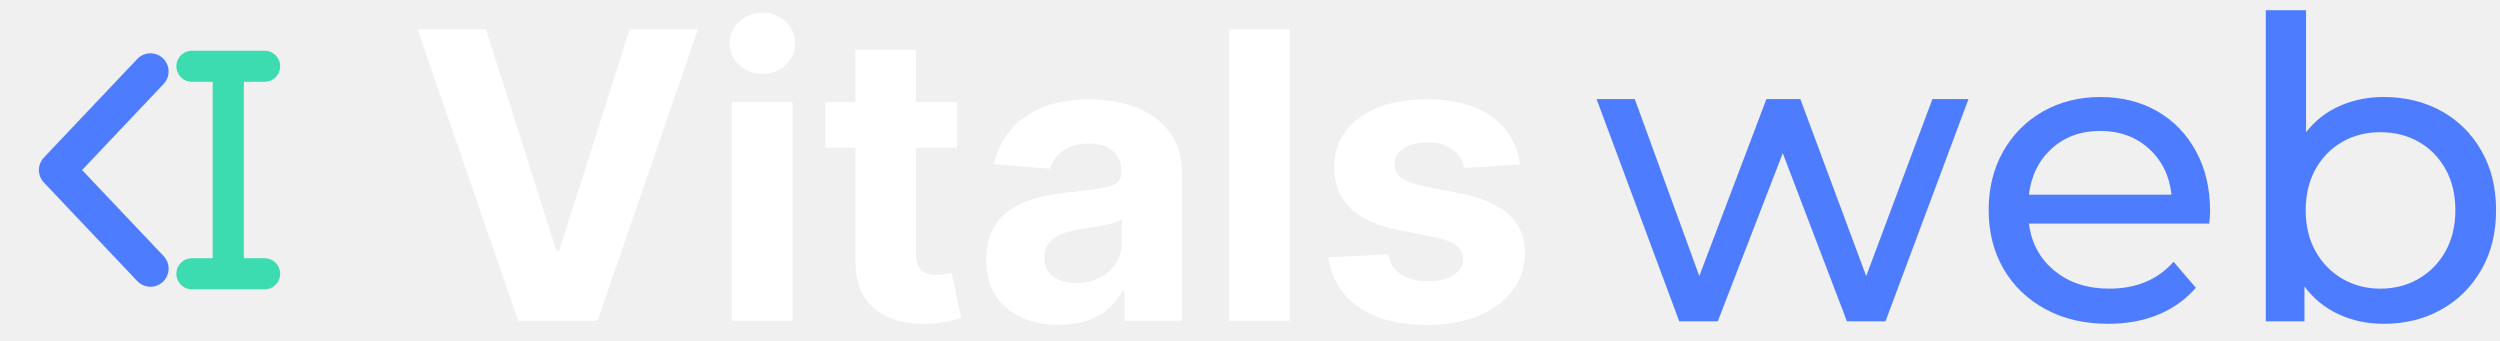
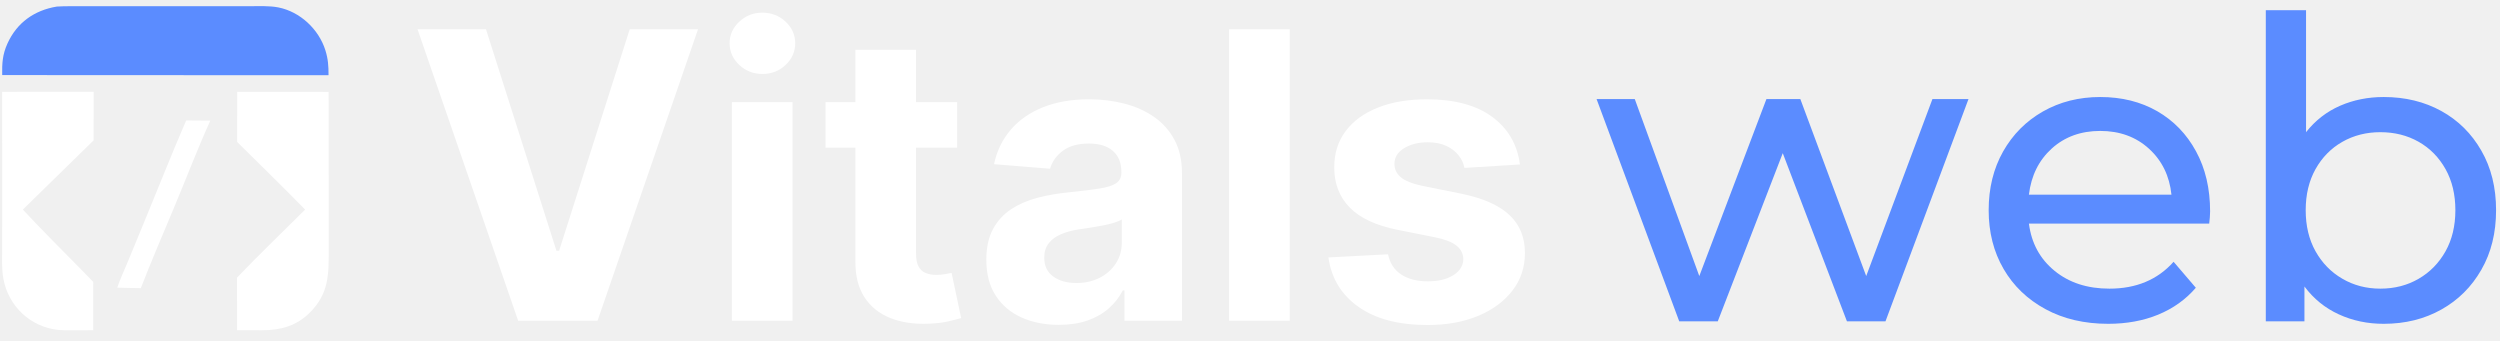
<svg xmlns="http://www.w3.org/2000/svg" viewBox="0 -13 2801 381" role="img" aria-label="Vitals Web">
  <g transform="translate(0 -8.5) scale(5.8125)">
-     <path d="M29 13 11 32l18 19" fill="none" stroke="#4D7CFF" stroke-width="7" stroke-linecap="round" stroke-linejoin="round" />
-     <path d="M37 12h14M44 12v40M37 52h14" fill="none" stroke="#3DDBB0" stroke-width="6" stroke-linecap="round" stroke-linejoin="round" />
+     <g transform="scale(0.105611) translate(-1099.0 -349.7)">
+       <path fill="#5B8CFF" d="M 1202.73 354.345 C 1211.29 353.638 1220.89 353.754 1229.54 353.712 L 1487.84 353.684 L 1553.94 353.712 C 1570.88 353.682 1590.69 352.687 1606.99 355.898 C 1646.7 363.72 1680.77 395.651 1692.84 434.037 C 1697.9 450.109 1698.66 462.987 1698.63 479.66 L 1599.95 479.641 L 1103.01 479.397 C 1102.61 458.004 1103.54 441.846 1112.49 422.046 C 1129.9 383.474 1161.79 361.148 1202.73 354.345 z" />
+       <path fill="#FFFFFF" d="M 1531.96 510.035 L 1698.8 510.109 L 1699 738.944 L 1698.99 798.963 C 1698.96 843.275 1699.21 877.961 1664.96 912.437 C 1640.34 937.212 1611.28 945.209 1577.25 945.103 L 1531.72 945.087 L 1531.55 849.131 C 1570.52 808.19 1615.64 765.139 1655.9 724.912 C 1615.82 683.773 1572.63 641.924 1531.78 601.404 L 1531.96 510.035 z" />
+       <path fill="#FFFFFF" d="M 1102.94 509.994 L 1269.94 509.923 L 1269.87 598.497 L 1140.71 724.876 C 1174.12 761.008 1213.95 800.358 1248.5 835.639 L 1269.17 856.89 L 1269.14 945.065 C 1255.36 945.03 1241.59 945.078 1227.82 945.209 C 1220.49 945.22 1213.09 945.268 1205.85 944.548 C 1154.97 939.483 1114.44 901.531 1105.24 851.369 C 1102.03 833.889 1102.86 817.762 1102.9 800.047 L 1102.98 740.44 L 1102.94 509.994 z" />
+       <path fill="#FFFFFF" d="M 1438.81 562.231 L 1482.83 562.545 C 1459.56 613.633 1437.52 671.774 1415.6 723.767 C 1395.77 770.804 1374.52 820.842 1356 868.235 C 1342.02 868.277 1327.03 867.686 1312.98 867.382 C 1317.49 853.813 1326.08 834.892 1331.73 821.391 L 1361.27 749.799 C 1386.84 688.112 1412.3 623.209 1438.81 562.231 z" />
+     </g>
  </g>
  <g fill="#FFFFFF" transform="translate(-966 0)">
    <path d="M1510.5,19.81l78.92,248.08h3.03l79.08-248.08h76.53l-112.56,326.53h-88.97l-112.72-326.53h76.69Z" />
    <path d="M1820.29,69.88c-10.1,0-18.76-3.37-25.99-10.12-7.23-6.75-10.84-14.85-10.84-24.31s3.61-17.4,10.84-24.15c7.23-6.75,15.84-10.13,25.83-10.13s18.89,3.38,26.07,10.13c7.17,6.75,10.76,14.8,10.76,24.15s-3.59,17.57-10.76,24.31c-7.17,6.75-15.81,10.12-25.91,10.12ZM1786.01,346.34V101.44h67.92v244.89h-67.92Z" />
    <path d="M2042.86,343.31c-3.41,1.06-8.19,2.31-14.35,3.74-6.17,1.44-13.66,2.31-22.48,2.63-16.37.64-30.69-1.54-42.97-6.53-12.28-5-21.82-12.76-28.62-23.28s-10.15-23.81-10.04-39.86v-127.55h-33.49v-51.02h33.49v-58.67h67.92v58.67h46.07v51.02h-46.07v118.62c0,6.27.95,11.14,2.87,14.59,1.91,3.45,4.59,5.87,8.05,7.25,3.45,1.39,7.46,2.08,12.03,2.08,3.19,0,6.38-.29,9.57-.88,3.19-.58,5.63-1.04,7.33-1.36l10.69,50.55Z" />
    <path d="M2152.39,350.96c-15.62,0-29.55-2.74-41.77-8.21-12.22-5.47-21.87-13.6-28.94-24.39-7.07-10.79-10.6-24.26-10.6-40.42,0-13.6,2.5-25.03,7.49-34.28,4.99-9.25,11.8-16.69,20.41-22.32,8.61-5.63,18.41-9.89,29.42-12.75,11-2.87,22.56-4.89,34.68-6.06,14.24-1.49,25.72-2.9,34.44-4.23,8.71-1.33,15.04-3.32,18.97-5.98,3.93-2.66,5.9-6.59,5.9-11.8v-.96c0-10.1-3.16-17.91-9.49-23.44-6.33-5.52-15.28-8.29-26.87-8.29-12.22,0-21.95,2.69-29.18,8.05-7.23,5.37-12.01,12.09-14.35,20.17l-62.82-5.1c3.19-14.88,9.46-27.77,18.81-38.66,9.35-10.89,21.44-19.29,36.27-25.19,14.83-5.9,32.02-8.85,51.58-8.85,13.6,0,26.65,1.59,39.14,4.78,12.49,3.19,23.6,8.13,33.32,14.83,9.73,6.7,17.4,15.28,23.04,25.75,5.63,10.47,8.45,22.99,8.45,37.55v165.18h-64.41v-33.96h-1.91c-3.93,7.65-9.19,14.38-15.78,20.17-6.59,5.79-14.51,10.31-23.76,13.55-9.25,3.24-19.93,4.86-32.05,4.86ZM2171.84,304.09c9.99,0,18.81-1.99,26.47-5.98,7.65-3.99,13.66-9.38,18.02-16.18,4.36-6.8,6.54-14.51,6.54-23.12v-25.99c-2.13,1.38-5.02,2.63-8.69,3.75-3.67,1.12-7.79,2.13-12.36,3.03-4.57.9-9.14,1.7-13.71,2.39-4.57.69-8.72,1.3-12.44,1.83-7.97,1.17-14.93,3.03-20.89,5.58-5.95,2.55-10.58,5.98-13.87,10.28-3.3,4.3-4.94,9.65-4.94,16.02,0,9.25,3.37,16.29,10.12,21.13,6.75,4.84,15.33,7.25,25.75,7.25Z" />
    <path d="M2411,19.81v326.53h-67.92V19.81h67.92Z" />
    <path d="M2668.96,171.28l-62.18,3.83c-1.06-5.31-3.35-10.12-6.86-14.43s-8.11-7.76-13.79-10.36c-5.69-2.6-12.46-3.91-20.33-3.91-10.52,0-19.4,2.21-26.63,6.62-7.23,4.41-10.84,10.28-10.84,17.62,0,5.85,2.34,10.79,7.02,14.83,4.68,4.04,12.7,7.28,24.07,9.73l44.32,8.93c23.81,4.89,41.56,12.75,53.25,23.6,11.69,10.84,17.54,25.09,17.54,42.73,0,16.05-4.7,30.13-14.11,42.25-9.41,12.12-22.27,21.55-38.58,28.3-16.32,6.75-35.1,10.13-56.36,10.13-32.42,0-58.22-6.78-77.41-20.33-19.19-13.55-30.43-32.02-33.72-55.4l66.8-3.51c2.02,9.89,6.91,17.41,14.67,22.56,7.76,5.16,17.7,7.73,29.81,7.73s21.5-2.31,28.78-6.94c7.28-4.62,10.97-10.6,11.08-17.94-.11-6.16-2.71-11.24-7.81-15.23-5.1-3.99-12.97-7.04-23.6-9.17l-42.41-8.45c-23.92-4.78-41.69-13.07-53.33-24.87-11.64-11.8-17.46-26.84-17.46-45.12,0-15.73,4.28-29.28,12.83-40.66,8.55-11.37,20.62-20.14,36.19-26.31,15.57-6.16,33.83-9.25,54.77-9.25,30.93,0,55.3,6.54,73.1,19.61,17.8,13.07,28.19,30.88,31.17,53.41Z" />
  </g>
-   <path fill="#4D7CFF" d="M1924.6 347L1881.4 347L1788.8 98L1831.6 98L1903.9 296.3L1979.1 98L2017.1 98L2090.9 296.3L2165.1 98L2205.5 98L2112.5 347L2069.3 347L1997.4 158.6L1924.6 347ZM2362.0 349.8L2362.0 349.8Q2322.1 349.8 2291.8 333.4Q2261.4 316.9 2244.8 288.3Q2228.1 259.6 2228.1 222.5L2228.1 222.5Q2228.1 185.4 2244.3 156.7Q2260.5 128.1 2288.9 111.9Q2317.4 95.7 2353.1 95.7L2353.1 95.7Q2389.2 95.7 2417.0 111.6Q2444.7 127.6 2460.4 156.5Q2476.2 185.4 2476.2 223.9L2476.2 223.9Q2476.2 226.7 2475.9 230.5Q2475.7 234.2 2475.2 237.5L2475.2 237.5L2273.2 237.5Q2277.4 270.4 2301.9 290.4Q2326.3 310.4 2363.4 310.4L2363.4 310.4Q2408.5 310.4 2435.3 280.3L2435.3 280.3L2460.2 309.4Q2443.3 329.1 2418.1 339.5Q2393.0 349.8 2362.0 349.8ZM2273.2 205.1L2273.2 205.1L2432.9 205.1Q2429.6 173.6 2407.8 153.7Q2385.9 133.7 2353.1 133.7L2353.1 133.7Q2320.6 133.7 2298.8 153.4Q2277.0 173.2 2273.2 205.1ZM2670.7 349.8L2670.7 349.8Q2643.4 349.8 2620.4 339.2Q2597.4 328.7 2581.9 308.0L2581.9 308.0L2581.9 347L2538.6 347L2538.6-1.6L2583.7-1.6L2583.7 135.1Q2599.2 115.4 2621.8 105.5Q2644.3 95.7 2670.7 95.7L2670.7 95.7Q2706.8 95.7 2735.3 111.4Q2763.7 127.1 2780.1 155.8Q2796.6 184.4 2796.6 222.5L2796.6 222.5Q2796.6 260.6 2780.1 289.2Q2763.7 317.9 2735.3 333.8Q2706.8 349.8 2670.7 349.8ZM2666.9 310.4L2666.9 310.4Q2690.9 310.4 2709.9 299.3Q2728.9 288.3 2740.0 268.5Q2751.0 248.8 2751.0 222.5L2751.0 222.5Q2751.0 196.2 2740.0 176.5Q2728.9 156.7 2709.9 145.9Q2690.9 135.1 2666.9 135.1L2666.9 135.1Q2643.4 135.1 2624.4 145.9Q2605.4 156.7 2594.3 176.5Q2583.3 196.2 2583.3 222.5L2583.3 222.5Q2583.3 248.8 2594.3 268.5Q2605.4 288.3 2624.4 299.3Q2643.4 310.4 2666.9 310.4Z" />
+   <path fill="#5B8CFF" d="M1924.6 347L1881.4 347L1788.8 98L1831.6 98L1903.9 296.3L1979.1 98L2017.1 98L2090.9 296.3L2165.1 98L2205.5 98L2112.5 347L2069.3 347L1997.4 158.6L1924.6 347ZM2362.0 349.8L2362.0 349.8Q2322.1 349.8 2291.8 333.4Q2261.4 316.9 2244.8 288.3Q2228.1 259.6 2228.1 222.5L2228.1 222.5Q2228.1 185.4 2244.3 156.7Q2260.5 128.1 2288.9 111.9Q2317.4 95.7 2353.1 95.7L2353.1 95.7Q2389.2 95.7 2417.0 111.6Q2444.7 127.6 2460.4 156.5Q2476.2 185.4 2476.2 223.9L2476.2 223.9Q2476.2 226.7 2475.9 230.5Q2475.7 234.2 2475.2 237.5L2475.2 237.5L2273.2 237.5Q2277.4 270.4 2301.9 290.4Q2326.3 310.4 2363.4 310.4L2363.4 310.4Q2408.5 310.4 2435.3 280.3L2435.3 280.3L2460.2 309.4Q2443.3 329.1 2418.1 339.5Q2393.0 349.8 2362.0 349.8ZM2273.2 205.1L2273.2 205.1L2432.9 205.1Q2429.6 173.6 2407.8 153.7Q2385.9 133.7 2353.1 133.7L2353.1 133.7Q2320.6 133.7 2298.8 153.4Q2277.0 173.2 2273.2 205.1ZM2670.7 349.8L2670.7 349.8Q2643.4 349.8 2620.4 339.2Q2597.4 328.7 2581.9 308.0L2581.9 308.0L2581.9 347L2538.6 347L2538.6-1.6L2583.7-1.6L2583.7 135.1Q2599.2 115.4 2621.8 105.5Q2644.3 95.7 2670.7 95.7L2670.7 95.7Q2706.8 95.7 2735.3 111.4Q2763.7 127.1 2780.1 155.8Q2796.6 184.4 2796.6 222.5L2796.6 222.5Q2796.6 260.6 2780.1 289.2Q2763.7 317.9 2735.3 333.8Q2706.8 349.8 2670.7 349.8ZM2666.9 310.4L2666.9 310.4Q2690.9 310.4 2709.9 299.3Q2728.9 288.3 2740.0 268.5Q2751.0 248.8 2751.0 222.5L2751.0 222.5Q2751.0 196.2 2740.0 176.5Q2728.9 156.7 2709.9 145.9Q2690.9 135.1 2666.9 135.1L2666.9 135.1Q2643.4 135.1 2624.4 145.9Q2605.4 156.7 2594.3 176.5Q2583.3 196.2 2583.3 222.5L2583.3 222.5Q2583.3 248.8 2594.3 268.5Q2605.4 288.3 2624.4 299.3Q2643.4 310.4 2666.9 310.4Z" />
</svg>
